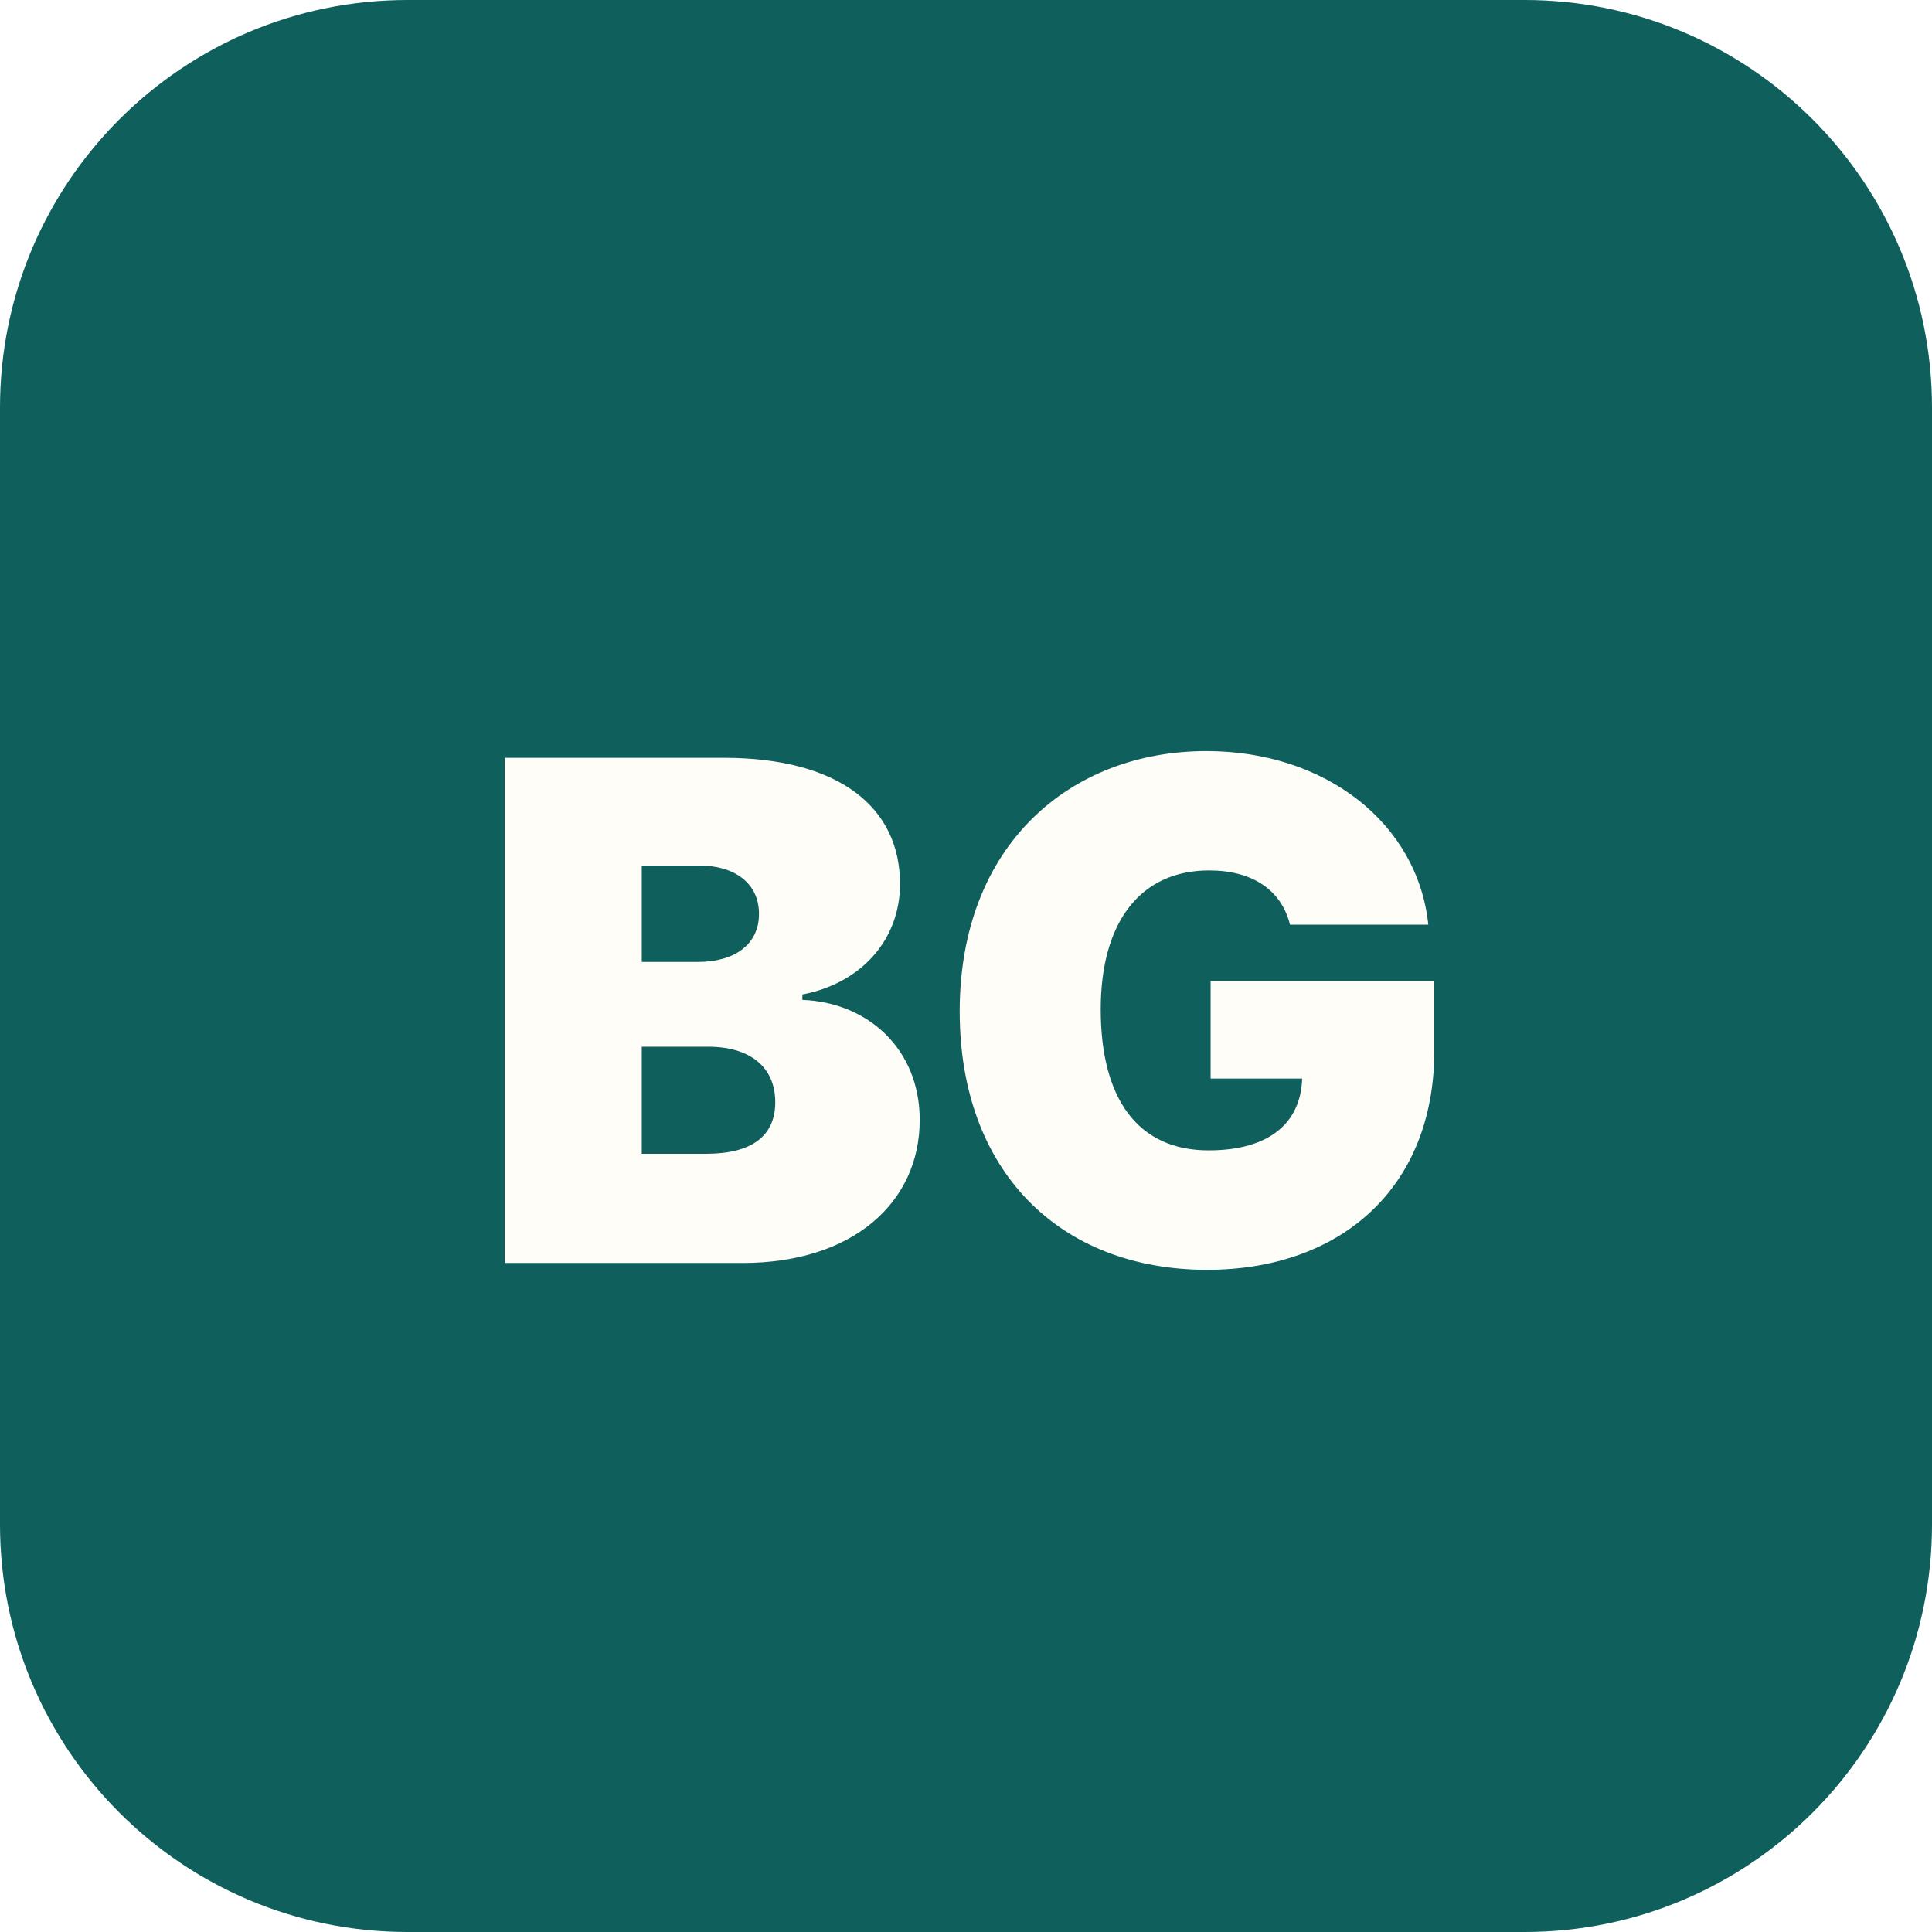
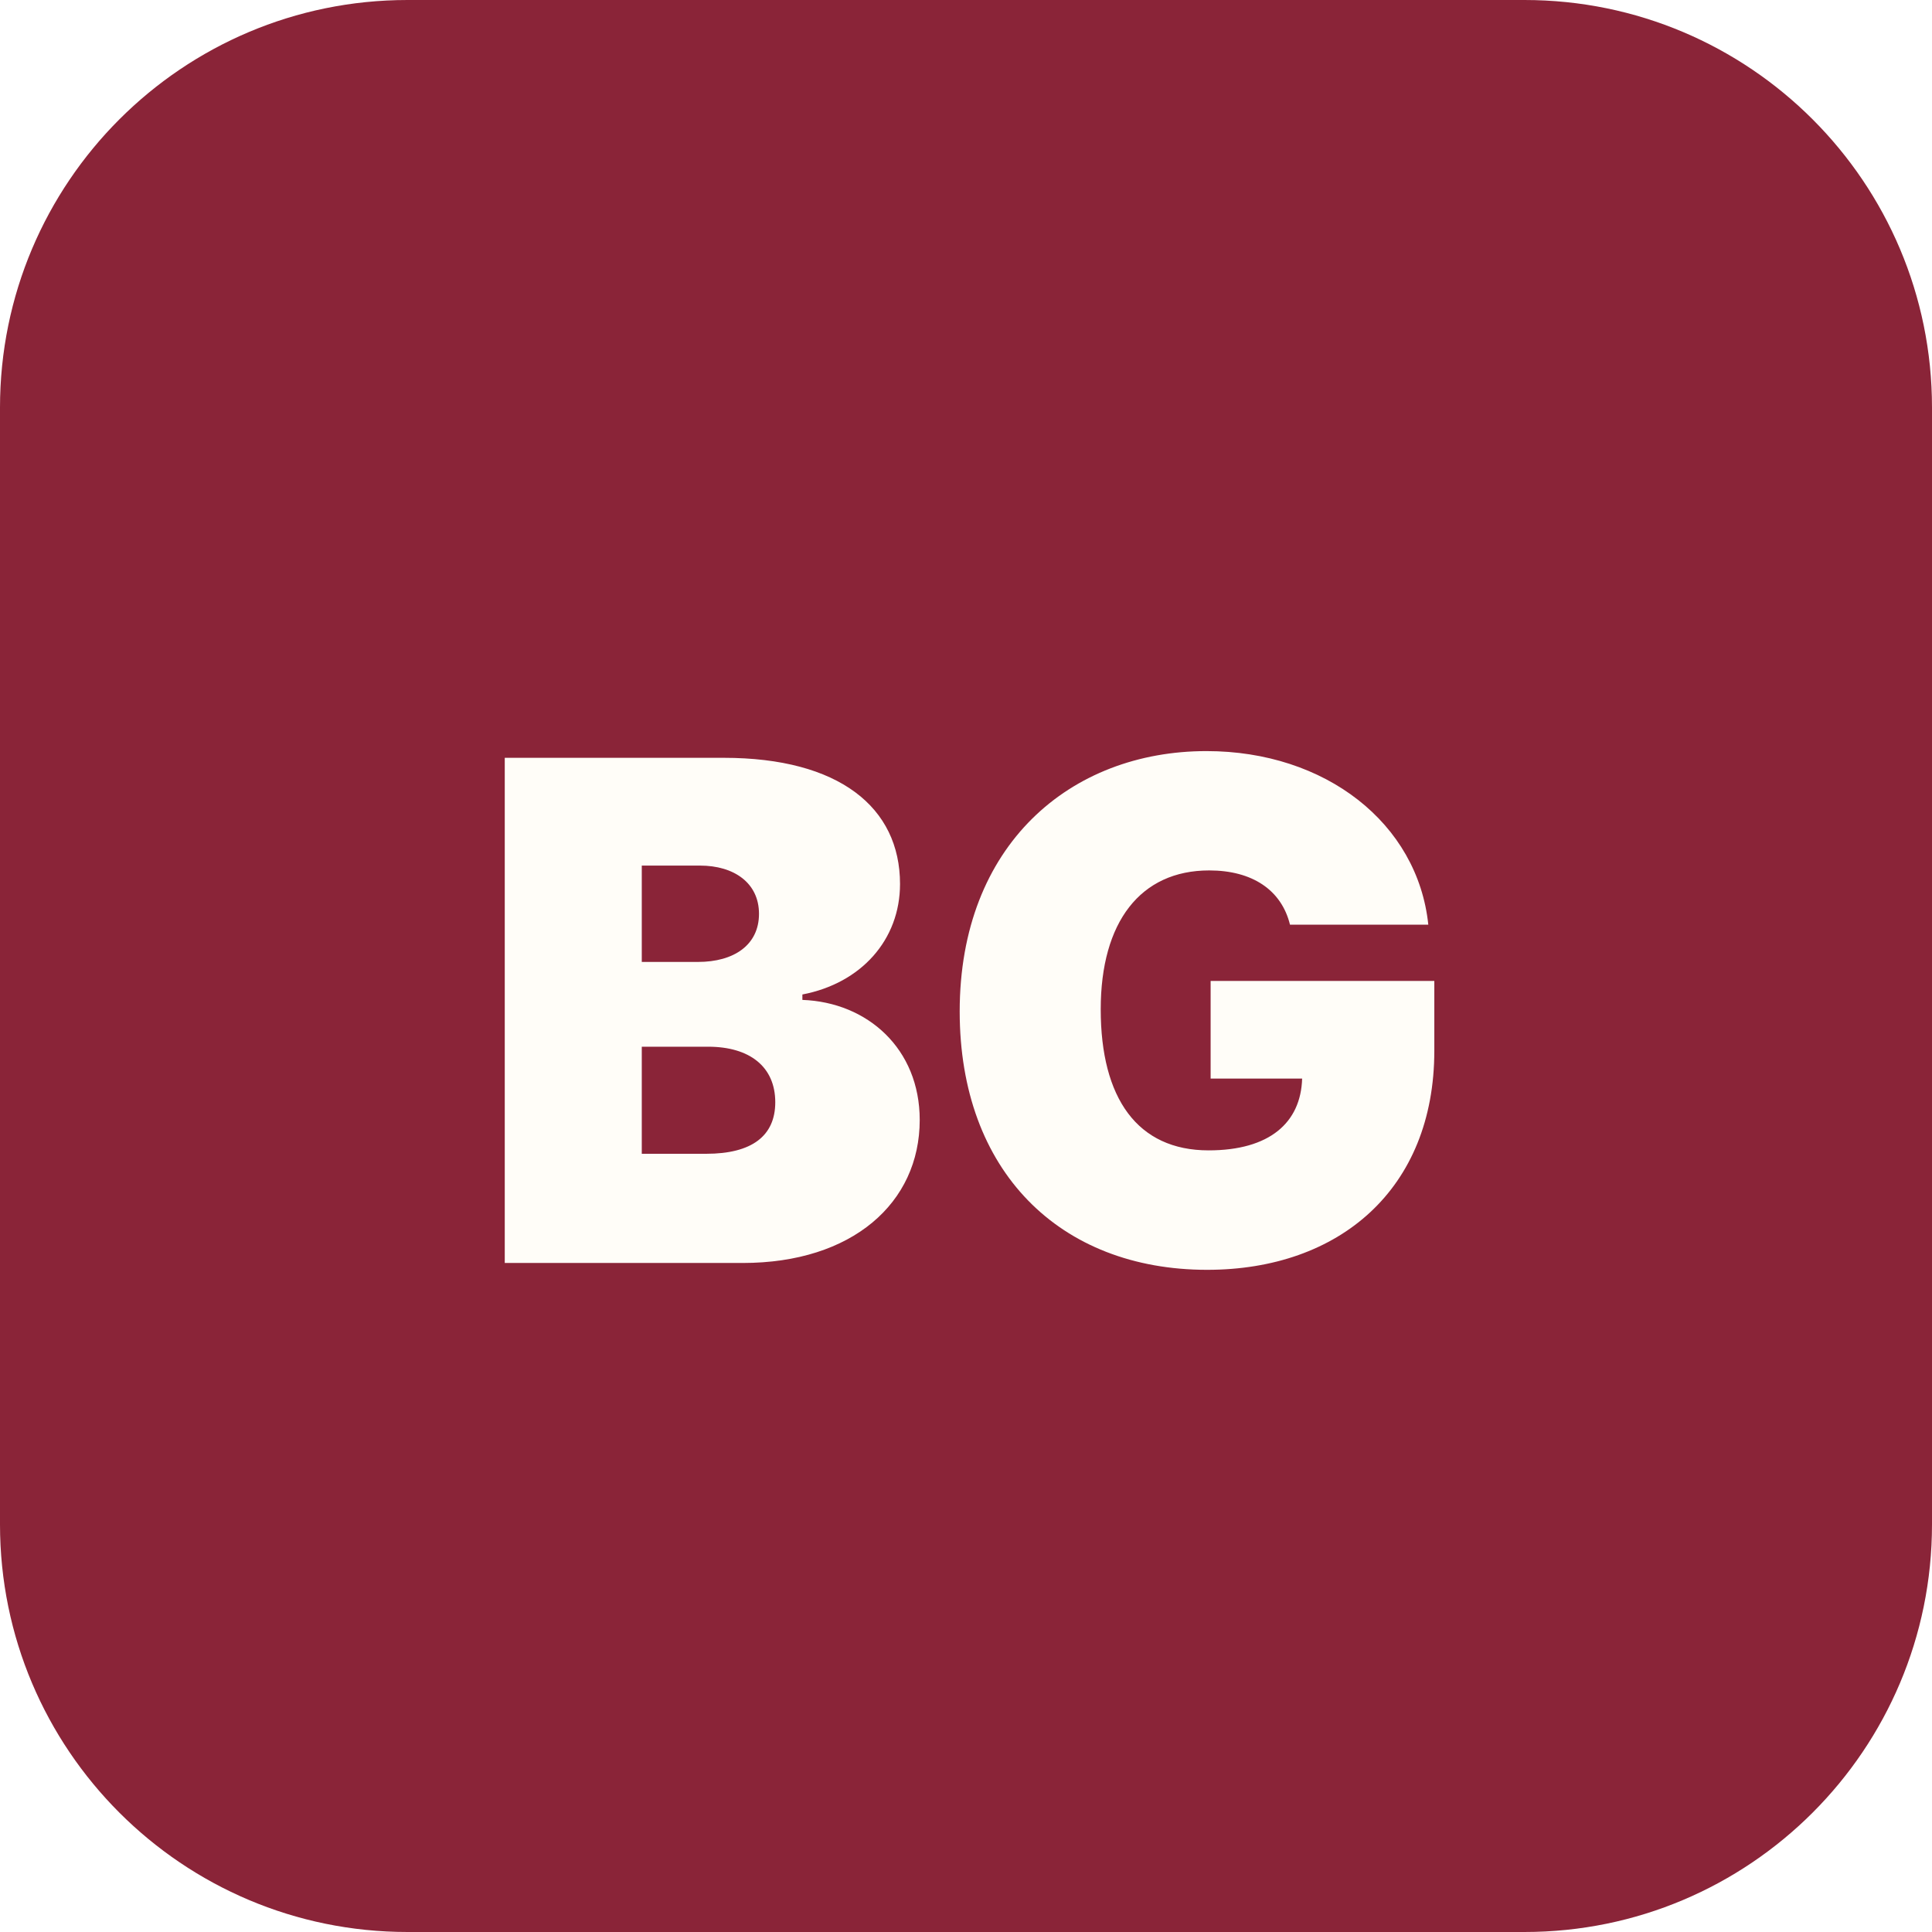
<svg xmlns="http://www.w3.org/2000/svg" viewBox="0 0 256 256" role="img" aria-label="BG">
-   <rect width="256" height="256" rx="54" fill="#0f5f5c" />
+   <rect width="256" height="256" rx="54" fill="#8a2438" />
  <text x="128" y="132" fill="#fffdf8" font-family="Inter, ui-sans-serif, system-ui, -apple-system, BlinkMacSystemFont, 'Segoe UI', sans-serif" font-size="92" font-weight="850" letter-spacing="0" text-anchor="middle" dominant-baseline="middle">
    BG
  </text>
</svg>
